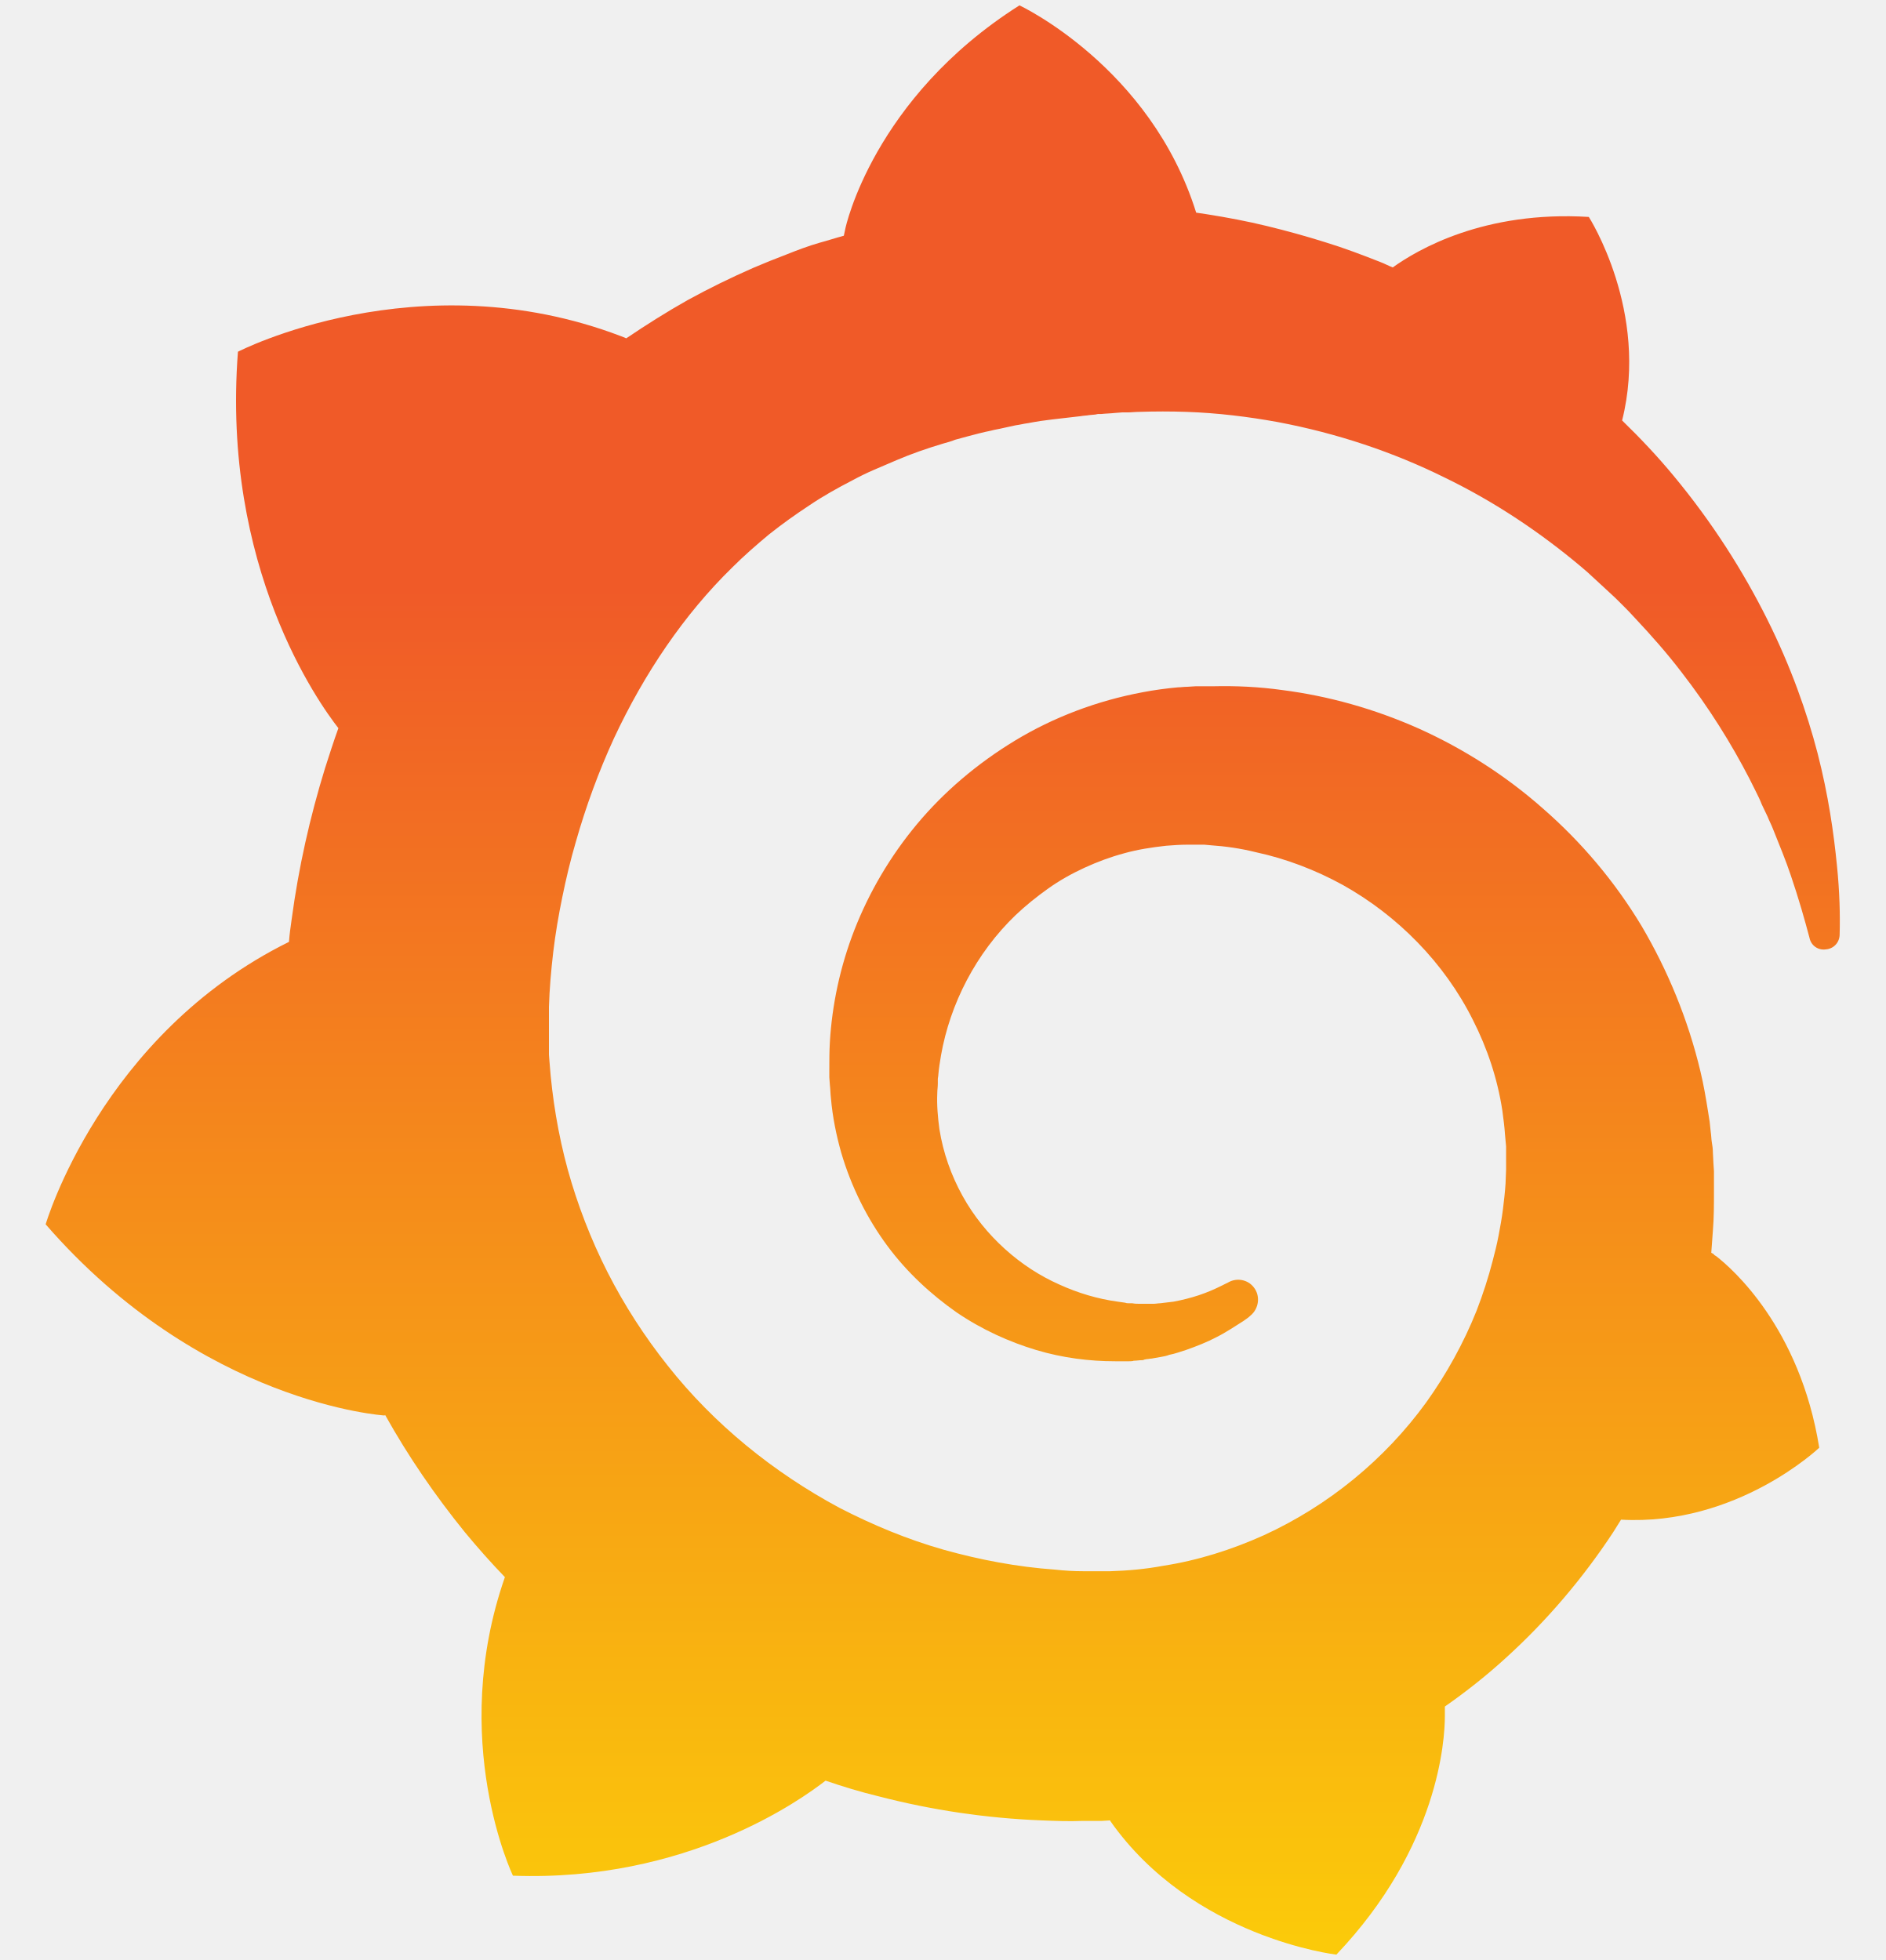
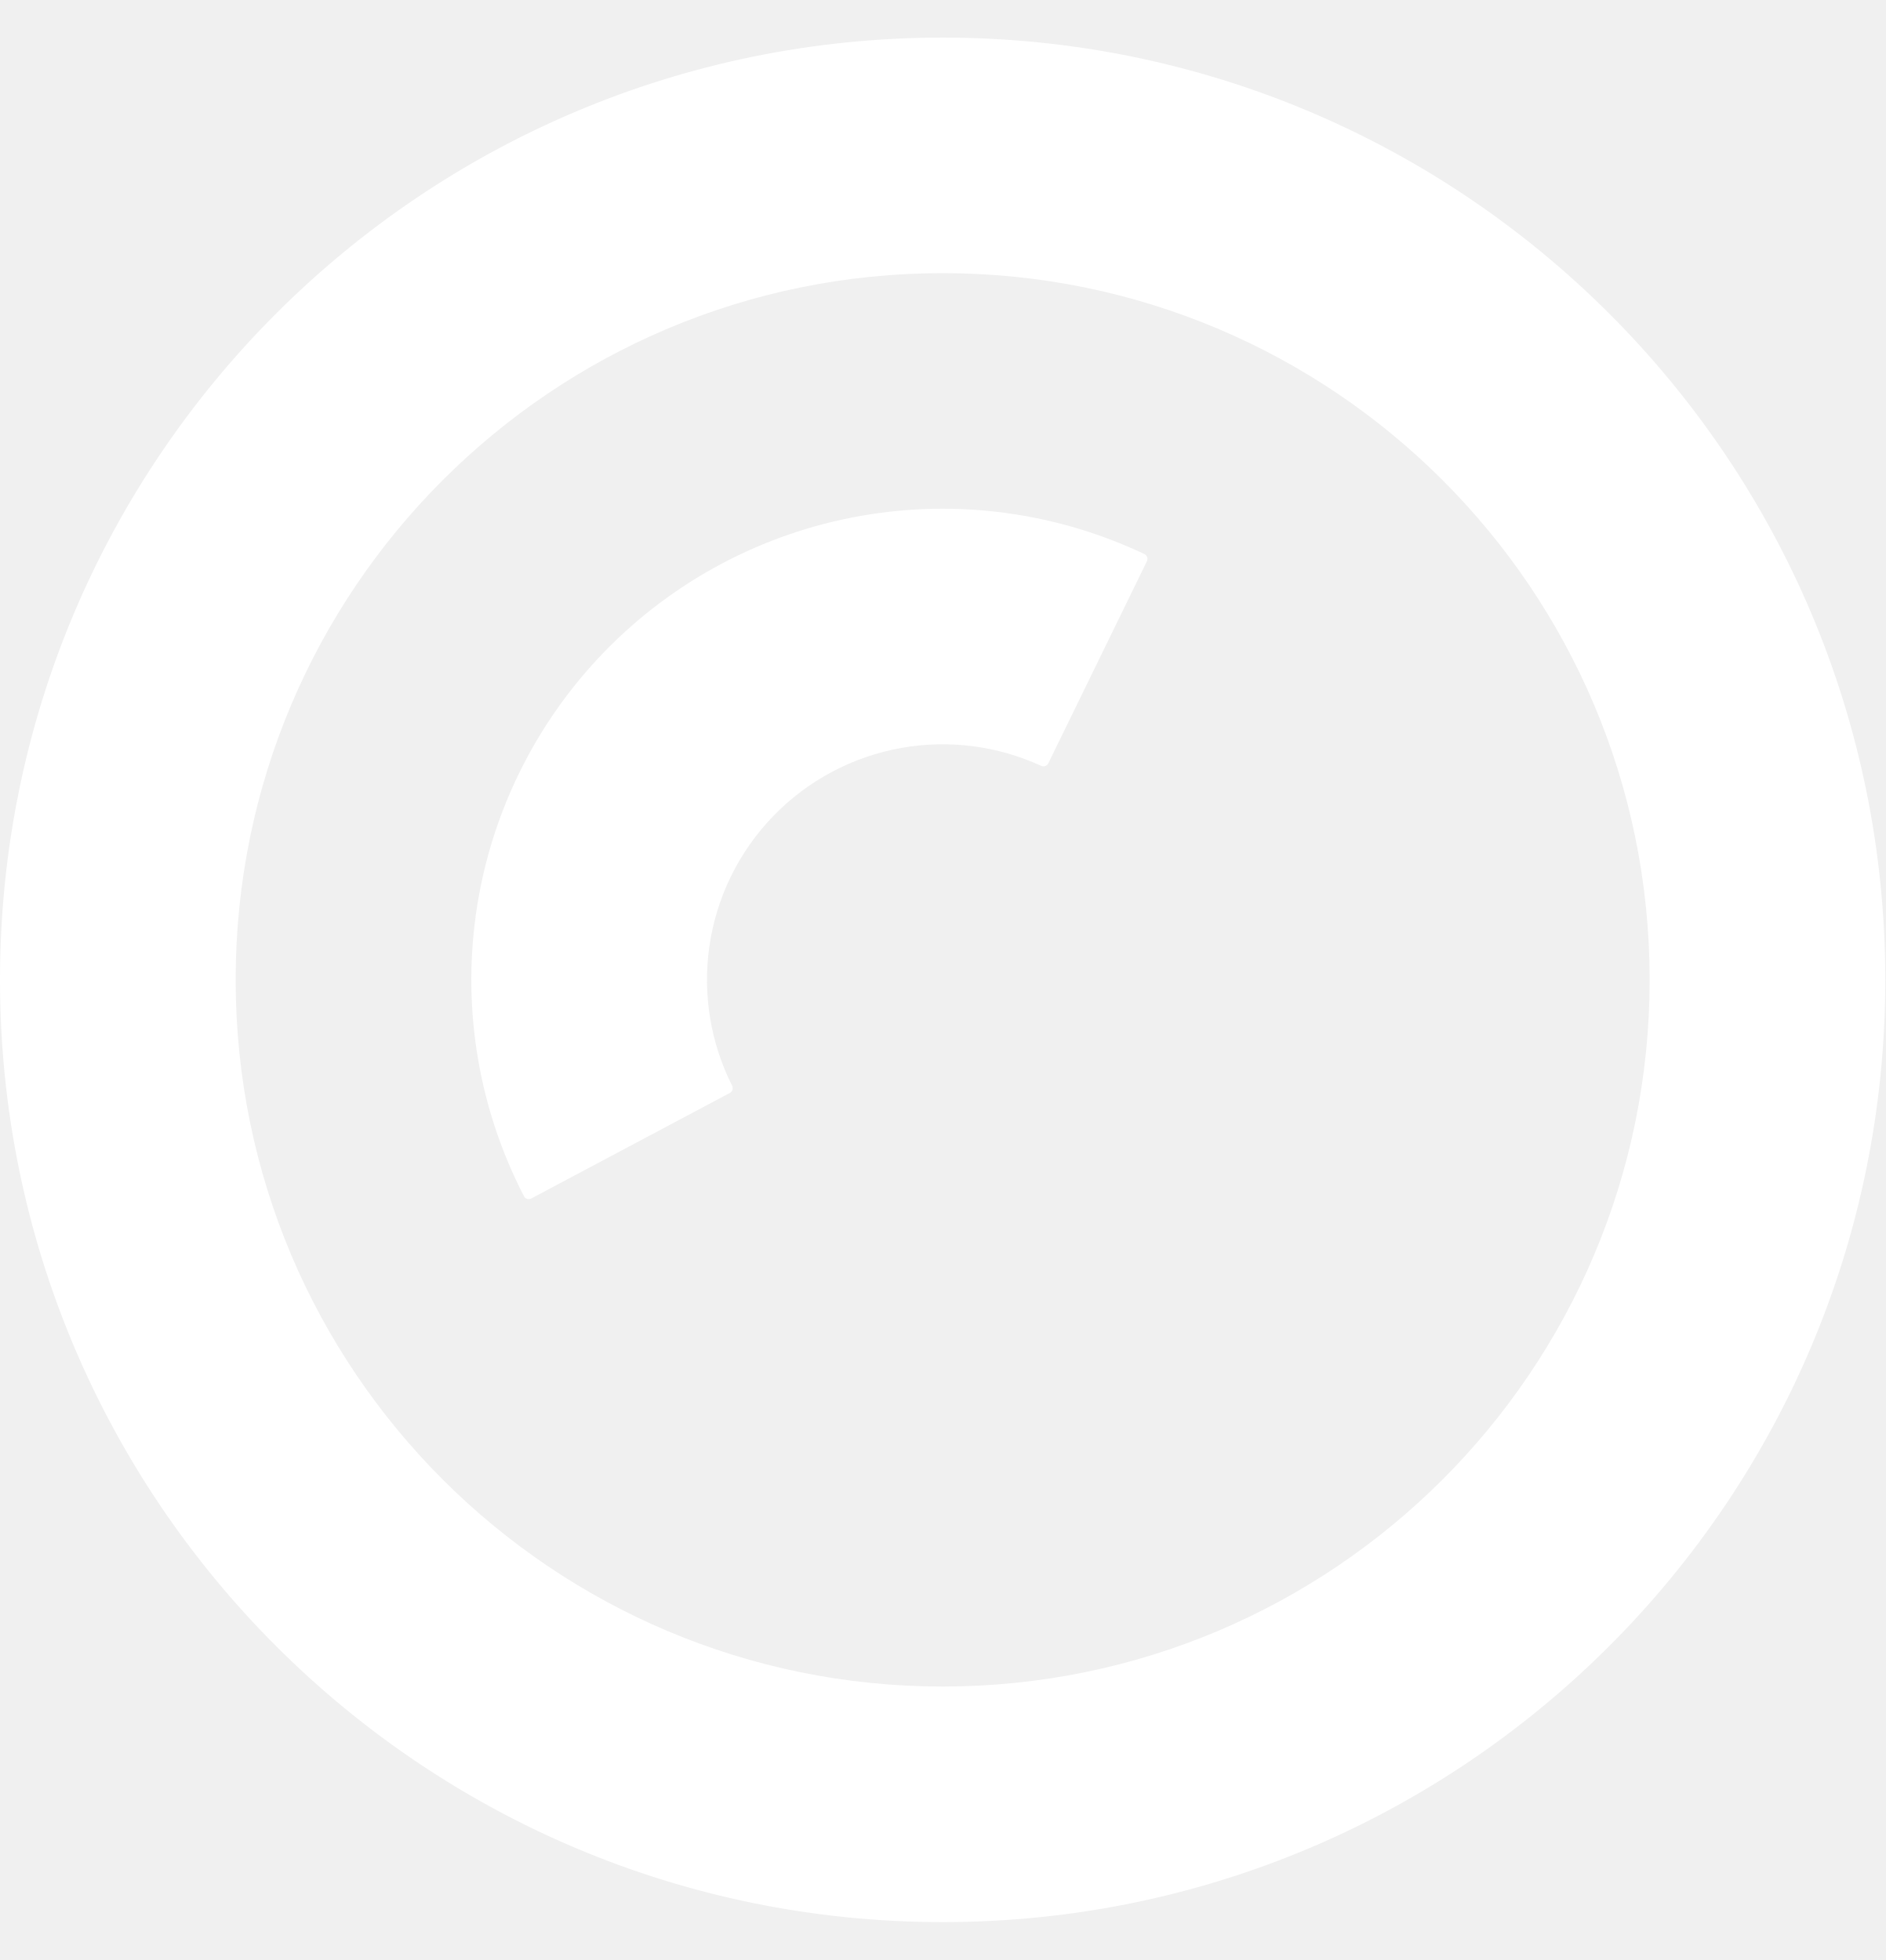
- <svg xmlns="http://www.w3.org/2000/svg" version="1.1" id="Layer_1" x="0px" y="0px" width="351px" height="365px" viewBox="0 0 351 365" style="enable-background:new 0 0 351 365;" xml:space="preserve">
-   <style type="text/css">
- 	.st0{fill:url(#SVGID_1_);}
- </style>
-   <g id="Layer_1_1_">
- </g>
-   <linearGradient id="SVGID_1_" gradientUnits="userSpaceOnUse" x1="175.5" y1="30%" x2="175.5" y2="99%">
-     <stop offset="0" style="stop-color:#F05A28" />
-     <stop offset="1" style="stop-color:#FBCA0A" />
-   </linearGradient>
-   <path class="st0" d="M342,161.2c-0.6-6.1-1.6-13.1-3.6-20.9c-2-7.7-5-16.2-9.4-25c-4.4-8.8-10.1-17.9-17.5-26.8  c-2.9-3.5-6.1-6.9-9.5-10.2c5.1-20.3-6.2-37.9-6.2-37.9c-19.5-1.2-31.9,6.1-36.5,9.4c-0.8-0.3-1.5-0.7-2.3-1  c-3.3-1.3-6.7-2.6-10.3-3.7c-3.5-1.1-7.1-2.1-10.8-3c-3.7-0.9-7.4-1.6-11.2-2.2c-0.7-0.1-1.3-0.2-2-0.3  c-8.5-27.2-32.9-38.6-32.9-38.6c-27.3,17.3-32.4,41.5-32.4,41.5s-0.1,0.5-0.3,1.4c-1.5,0.4-3,0.9-4.5,1.3c-2.1,0.6-4.2,1.4-6.2,2.2  c-2.1,0.8-4.1,1.6-6.2,2.5c-4.1,1.8-8.2,3.8-12.2,6c-3.9,2.2-7.7,4.6-11.4,7.1c-0.5-0.2-1-0.4-1-0.4c-37.8-14.4-71.3,2.9-71.3,2.9  c-3.1,40.2,15.1,65.5,18.7,70.1c-0.9,2.5-1.7,5-2.5,7.5c-2.8,9.1-4.9,18.4-6.2,28.1c-0.2,1.4-0.4,2.8-0.5,4.2  C18.8,192.7,8.5,228,8.5,228c29.1,33.5,63.1,35.6,63.1,35.6c0,0,0.1-0.1,0.1-0.1c4.3,7.7,9.3,15,14.9,21.9c2.4,2.9,4.8,5.6,7.4,8.3  c-10.6,30.4,1.5,55.6,1.5,55.6c32.4,1.2,53.7-14.2,58.2-17.7c3.2,1.1,6.5,2.1,9.8,2.9c10,2.6,20.2,4.1,30.4,4.5  c2.5,0.1,5.1,0.2,7.6,0.1l1.2,0l0.8,0l1.6,0l1.6-0.1l0,0.1c15.3,21.8,42.1,24.9,42.1,24.9c19.1-20.1,20.2-40.1,20.2-44.4l0,0  c0,0,0-0.1,0-0.3c0-0.4,0-0.6,0-0.6l0,0c0-0.3,0-0.6,0-0.9c4-2.8,7.8-5.8,11.4-9.1c7.6-6.9,14.3-14.8,19.9-23.3  c0.5-0.8,1-1.6,1.5-2.4c21.6,1.2,36.9-13.4,36.9-13.4c-3.6-22.5-16.4-33.5-19.1-35.6l0,0c0,0-0.1-0.1-0.3-0.2  c-0.2-0.1-0.2-0.2-0.2-0.2c0,0,0,0,0,0c-0.1-0.1-0.3-0.2-0.5-0.3c0.1-1.4,0.2-2.7,0.3-4.1c0.2-2.4,0.2-4.9,0.2-7.3l0-1.8l0-0.9  l0-0.5c0-0.6,0-0.4,0-0.6l-0.1-1.5l-0.1-2c0-0.7-0.1-1.3-0.2-1.9c-0.1-0.6-0.1-1.3-0.2-1.9l-0.2-1.9l-0.3-1.9  c-0.4-2.5-0.8-4.9-1.4-7.4c-2.3-9.7-6.1-18.9-11-27.2c-5-8.3-11.2-15.6-18.3-21.8c-7-6.2-14.9-11.2-23.1-14.9  c-8.3-3.7-16.9-6.1-25.5-7.2c-4.3-0.6-8.6-0.8-12.9-0.7l-1.6,0l-0.4,0c-0.1,0-0.6,0-0.5,0l-0.7,0l-1.6,0.1c-0.6,0-1.2,0.1-1.7,0.1  c-2.2,0.2-4.4,0.5-6.5,0.9c-8.6,1.6-16.7,4.7-23.8,9c-7.1,4.3-13.3,9.6-18.3,15.6c-5,6-8.9,12.7-11.6,19.6c-2.7,6.9-4.2,14.1-4.6,21  c-0.1,1.7-0.1,3.5-0.1,5.2c0,0.4,0,0.9,0,1.3l0.1,1.4c0.1,0.8,0.1,1.7,0.2,2.5c0.3,3.5,1,6.9,1.9,10.1c1.9,6.5,4.9,12.4,8.6,17.4  c3.7,5,8.2,9.1,12.9,12.4c4.7,3.2,9.8,5.5,14.8,7c5,1.5,10,2.1,14.7,2.1c0.6,0,1.2,0,1.7,0c0.3,0,0.6,0,0.9,0c0.3,0,0.6,0,0.9-0.1  c0.5,0,1-0.1,1.5-0.1c0.1,0,0.3,0,0.4-0.1l0.5-0.1c0.3,0,0.6-0.1,0.9-0.1c0.6-0.1,1.1-0.2,1.7-0.3c0.6-0.1,1.1-0.2,1.6-0.4  c1.1-0.2,2.1-0.6,3.1-0.9c2-0.7,4-1.5,5.7-2.4c1.8-0.9,3.4-2,5-3c0.4-0.3,0.9-0.6,1.3-1c1.6-1.3,1.9-3.7,0.6-5.3  c-1.1-1.4-3.1-1.8-4.7-0.9c-0.4,0.2-0.8,0.4-1.2,0.6c-1.4,0.7-2.8,1.3-4.3,1.8c-1.5,0.5-3.1,0.9-4.7,1.2c-0.8,0.1-1.6,0.2-2.5,0.3  c-0.4,0-0.8,0.1-1.3,0.1c-0.4,0-0.9,0-1.2,0c-0.4,0-0.8,0-1.2,0c-0.5,0-1,0-1.5-0.1c0,0-0.3,0-0.1,0l-0.2,0l-0.3,0  c-0.2,0-0.5,0-0.7-0.1c-0.5-0.1-0.9-0.1-1.4-0.2c-3.7-0.5-7.4-1.6-10.9-3.2c-3.6-1.6-7-3.8-10.1-6.6c-3.1-2.8-5.8-6.1-7.9-9.9  c-2.1-3.8-3.6-8-4.3-12.4c-0.3-2.2-0.5-4.5-0.4-6.7c0-0.6,0.1-1.2,0.1-1.8c0,0.2,0-0.1,0-0.1l0-0.2l0-0.5c0-0.3,0.1-0.6,0.1-0.9  c0.1-1.2,0.3-2.4,0.5-3.6c1.7-9.6,6.5-19,13.9-26.1c1.9-1.8,3.9-3.4,6-4.9c2.1-1.5,4.4-2.8,6.8-3.9c2.4-1.1,4.8-2,7.4-2.7  c2.5-0.7,5.1-1.1,7.8-1.4c1.3-0.1,2.6-0.2,4-0.2c0.4,0,0.6,0,0.9,0l1.1,0l0.7,0c0.3,0,0,0,0.1,0l0.3,0l1.1,0.1  c2.9,0.2,5.7,0.6,8.5,1.3c5.6,1.2,11.1,3.3,16.2,6.1c10.2,5.7,18.9,14.5,24.2,25.1c2.7,5.3,4.6,11,5.5,16.9c0.2,1.5,0.4,3,0.5,4.5  l0.1,1.1l0.1,1.1c0,0.4,0,0.8,0,1.1c0,0.4,0,0.8,0,1.1l0,1l0,1.1c0,0.7-0.1,1.9-0.1,2.6c-0.1,1.6-0.3,3.3-0.5,4.9  c-0.2,1.6-0.5,3.2-0.8,4.8c-0.3,1.6-0.7,3.2-1.1,4.7c-0.8,3.1-1.8,6.2-3,9.3c-2.4,6-5.6,11.8-9.4,17.1  c-7.7,10.6-18.2,19.2-30.2,24.7c-6,2.7-12.3,4.7-18.8,5.7c-3.2,0.6-6.5,0.9-9.8,1l-0.6,0l-0.5,0l-1.1,0l-1.6,0l-0.8,0  c0.4,0-0.1,0-0.1,0l-0.3,0c-1.8,0-3.5-0.1-5.3-0.3c-7-0.5-13.9-1.8-20.7-3.7c-6.7-1.9-13.2-4.6-19.4-7.8  c-12.3-6.6-23.4-15.6-32-26.5c-4.3-5.4-8.1-11.3-11.2-17.4c-3.1-6.1-5.6-12.6-7.4-19.1c-1.8-6.6-2.9-13.3-3.4-20.1l-0.1-1.3l0-0.3  l0-0.3l0-0.6l0-1.1l0-0.3l0-0.4l0-0.8l0-1.6l0-0.3c0,0,0,0.1,0-0.1l0-0.6c0-0.8,0-1.7,0-2.5c0.1-3.3,0.4-6.8,0.8-10.2  c0.4-3.4,1-6.9,1.7-10.3c0.7-3.4,1.5-6.8,2.5-10.2c1.9-6.7,4.3-13.2,7.1-19.3c5.7-12.2,13.1-23.1,22-31.8c2.2-2.2,4.5-4.2,6.9-6.2  c2.4-1.9,4.9-3.7,7.5-5.4c2.5-1.7,5.2-3.2,7.9-4.6c1.3-0.7,2.7-1.4,4.1-2c0.7-0.3,1.4-0.6,2.1-0.9c0.7-0.3,1.4-0.6,2.1-0.9  c2.8-1.2,5.7-2.2,8.7-3.1c0.7-0.2,1.5-0.4,2.2-0.7c0.7-0.2,1.5-0.4,2.2-0.6c1.5-0.4,3-0.8,4.5-1.1c0.7-0.2,1.5-0.3,2.3-0.5  c0.8-0.2,1.5-0.3,2.3-0.5c0.8-0.1,1.5-0.3,2.3-0.4l1.1-0.2l1.2-0.2c0.8-0.1,1.5-0.2,2.3-0.3c0.9-0.1,1.7-0.2,2.6-0.3  c0.7-0.1,1.9-0.2,2.6-0.3c0.5-0.1,1.1-0.1,1.6-0.2l1.1-0.1l0.5-0.1l0.6,0c0.9-0.1,1.7-0.1,2.6-0.2l1.3-0.1c0,0,0.5,0,0.1,0l0.3,0  l0.6,0c0.7,0,1.5-0.1,2.2-0.1c2.9-0.1,5.9-0.1,8.8,0c5.8,0.2,11.5,0.9,17,1.9c11.1,2.1,21.5,5.6,31,10.3  c9.5,4.6,17.9,10.3,25.3,16.5c0.5,0.4,0.9,0.8,1.4,1.2c0.4,0.4,0.9,0.8,1.3,1.2c0.9,0.8,1.7,1.6,2.6,2.4c0.9,0.8,1.7,1.6,2.5,2.4  c0.8,0.8,1.6,1.6,2.4,2.5c3.1,3.3,6,6.6,8.6,10c5.2,6.7,9.4,13.5,12.7,19.9c0.2,0.4,0.4,0.8,0.6,1.2c0.2,0.4,0.4,0.8,0.6,1.2  c0.4,0.8,0.8,1.6,1.1,2.4c0.4,0.8,0.7,1.5,1.1,2.3c0.3,0.8,0.7,1.5,1,2.3c1.2,3,2.4,5.9,3.3,8.6c1.5,4.4,2.6,8.3,3.5,11.7  c0.3,1.4,1.6,2.3,3,2.1c1.5-0.1,2.6-1.3,2.6-2.8C342.6,170.4,342.5,166.1,342,161.2z" />
+ <svg xmlns="http://www.w3.org/2000/svg" width="351" height="365" viewBox="0 0 351 365" fill="none">
+   <path fill-rule="evenodd" clip-rule="evenodd" d="M175.5 314.075C248.194 314.075 307.125 255.154 307.125 182.471C307.125 109.789 248.194 50.868 175.5 50.868C102.806 50.868 43.875 109.789 43.875 182.471C43.875 255.154 102.806 314.075 175.5 314.075ZM175.5 357.943C272.426 357.943 351 279.381 351 182.471C351 85.561 272.426 7 175.5 7C78.574 7 0 85.561 0 182.471C0 279.381 78.574 357.943 175.5 357.943Z" fill="white" />
+   <path fill-rule="evenodd" clip-rule="evenodd" d="M195.172 142.145C194.93 142.641 194.332 142.846 193.83 142.615C185.729 138.891 176.678 137.719 167.881 139.27C158.757 140.879 150.375 145.334 143.939 151.998C137.503 158.662 133.342 167.192 132.052 176.366C130.809 185.21 132.296 194.213 136.301 202.178C136.549 202.671 136.365 203.276 135.878 203.536L98.904 223.191C98.417 223.451 97.811 223.266 97.557 222.775C89.205 206.629 86.072 188.278 88.604 170.261C91.183 151.913 99.505 134.853 112.378 121.525C125.251 108.197 142.013 99.286 160.263 96.069C178.183 92.909 196.635 95.4 213.066 103.182C213.565 103.418 213.771 104.018 213.529 104.514L195.172 142.145Z" fill="white" />
</svg>
